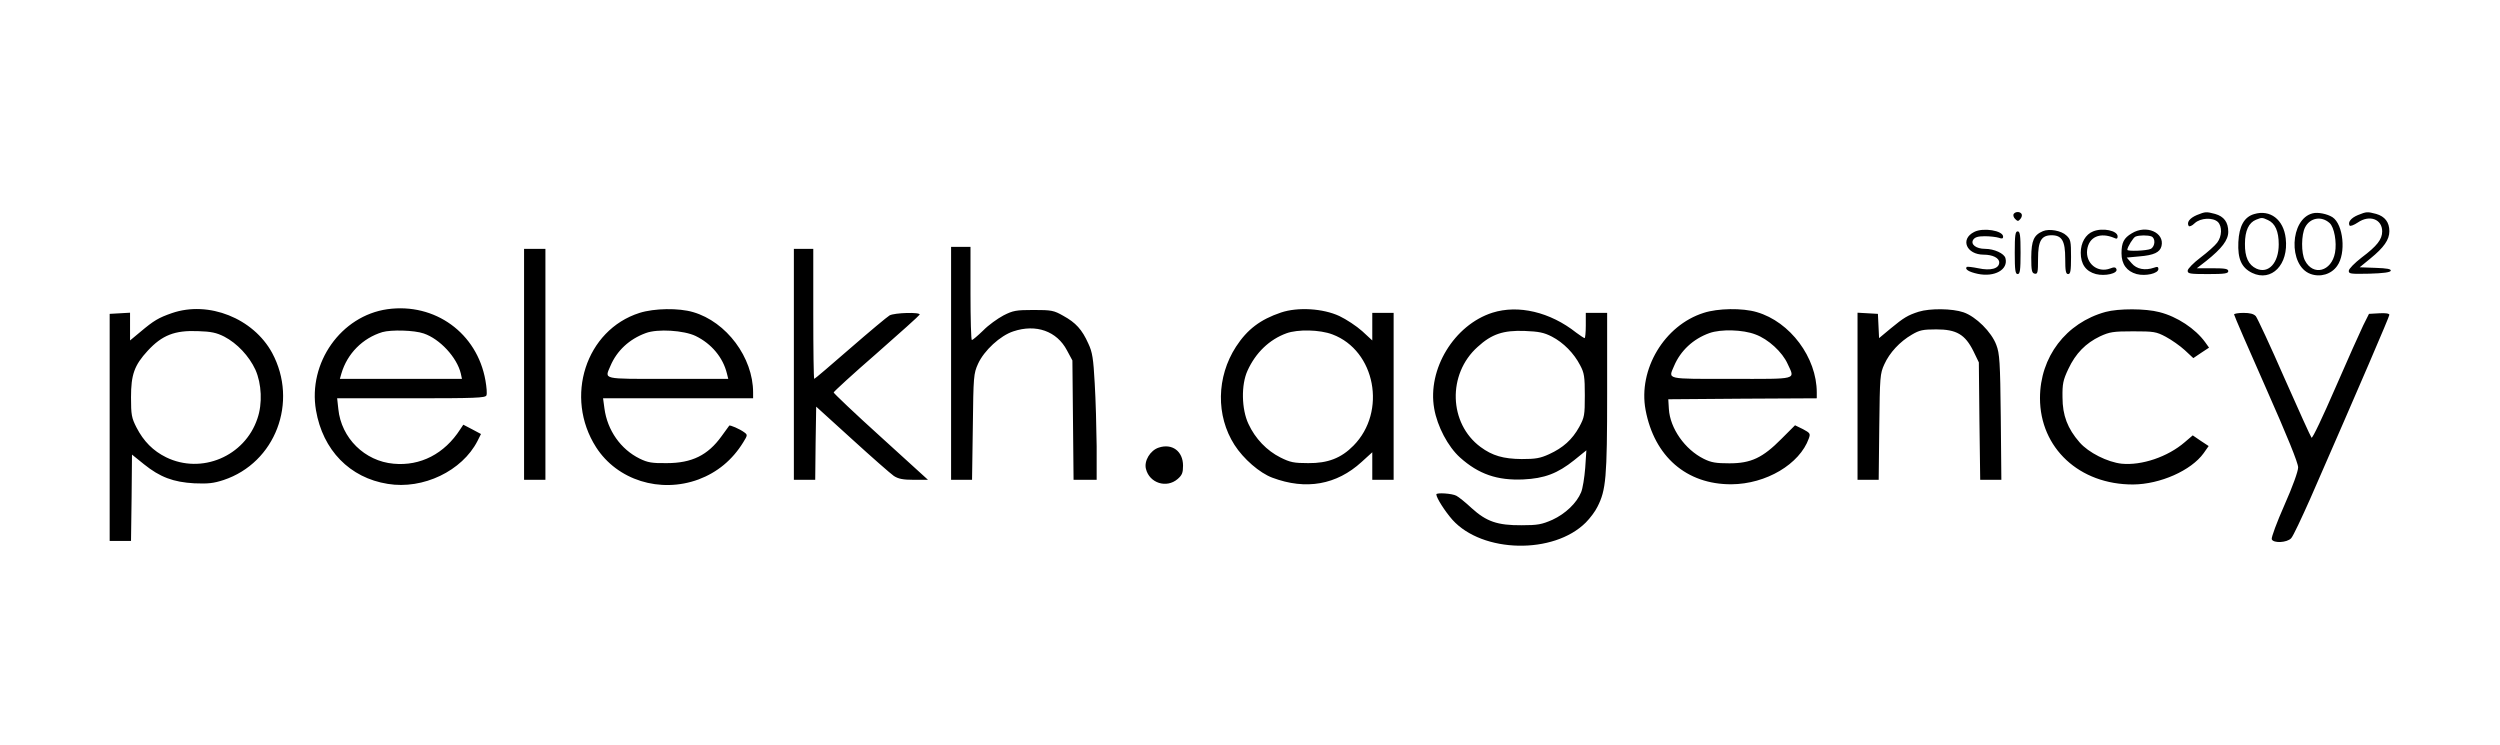
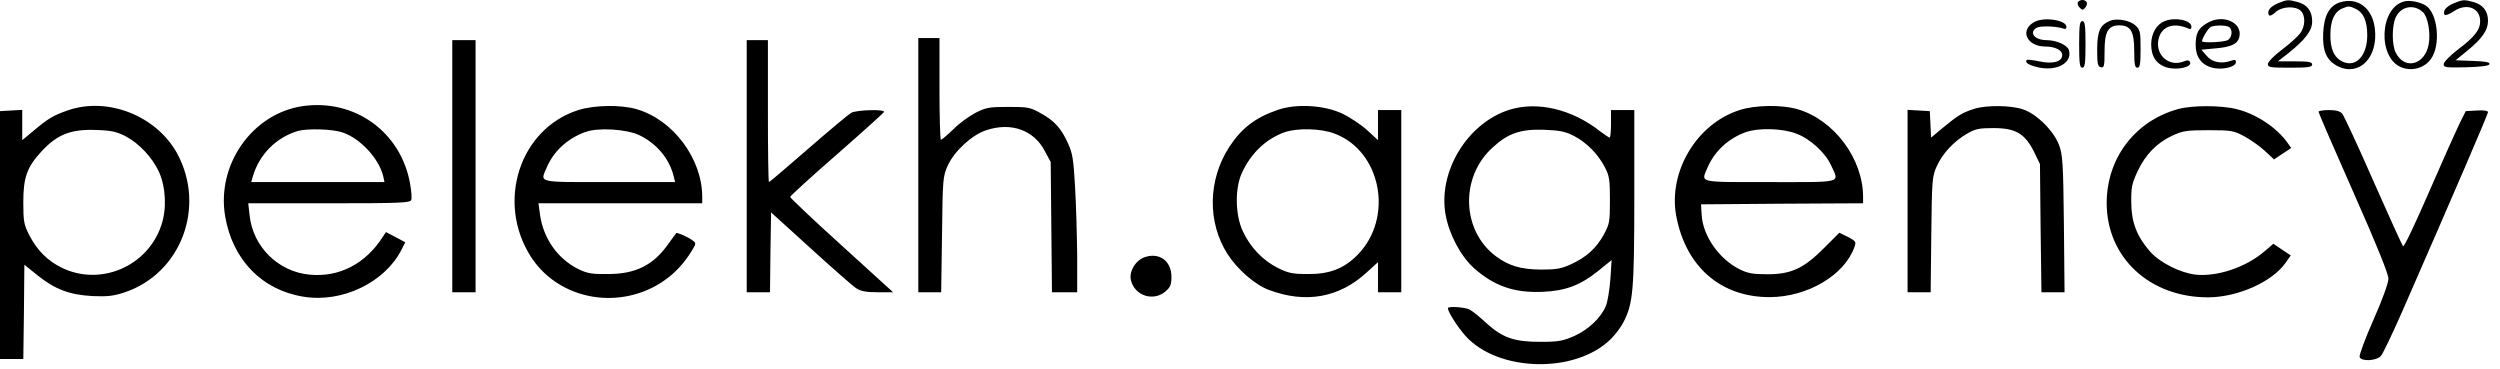
- <svg xmlns="http://www.w3.org/2000/svg" width="215" height="64" version="1.0" viewBox="0 0 1288 381">
-   <path d="M1037.4 109.1c-.3.6 0 1.7.8 2.5 1.3 1.3 1.6 1.3 2.7 0 .7-.8 1-2 .6-2.6-.8-1.3-3.2-1.3-4.1.1zM1131.8 109.6c-3.7 1.6-5.3 3.7-4.2 5.6.3.5 1.7 0 3.1-1.4 3-2.8 9.4-3.1 12-.6 2.2 2.3 2.1 7.3-.4 10.6-1.1 1.5-4.9 4.9-8.6 7.7-3.6 2.7-6.6 5.8-6.6 6.7-.1 1.6 1 1.8 10.4 1.8 8.7 0 10.5-.3 10.5-1.5s-1.6-1.5-8.1-1.5h-8.1l4.9-3.8c8-6.4 11.3-10.7 11.3-15 0-4.9-2.2-7.9-6.8-9.2-4.6-1.2-4.9-1.2-9.4.6zM1161.3 109.1c-5.1 1.5-7.7 6.2-8.1 14.4-.4 8.7 1.6 13.2 7.1 15.9 10 4.8 18.9-4.3 17.3-17.8-1.1-9.7-8-15-16.3-12.5zm7.2 3.1c3.7 1.7 5.5 5.8 5.5 12.5 0 9.6-5.3 15.3-11.5 12.5-4.1-1.9-6-6-5.9-12.8 0-6.8 2-10.9 5.7-12.4 3-1.2 3.2-1.2 6.2.2zM1191.5 108.7c-11.8 2.9-12.7 26.9-1.2 31.2 5.1 1.9 10.8.2 13.8-4.1 4.7-6.5 3.2-21.4-2.4-25.1-2.7-1.7-7.5-2.7-10.2-2zm8.7 5c2.4 2.1 3.8 9.9 2.8 15.3-1.8 9.7-11.3 12.2-15.5 4-2-3.8-1.9-13.3.1-17.1 2.5-4.9 8.4-6 12.6-2.2zM1214.8 109.6c-3.6 1.5-5.3 3.7-4.3 5.4.3.5 2.2-.2 4.3-1.6 6-4.1 12.5-1.7 12.5 4.6 0 4.1-2.6 7.5-10.6 13.5-3.6 2.8-6.6 5.8-6.6 6.8-.1 1.6.9 1.7 10.6 1.5 7.2-.2 10.8-.7 11-1.5.3-.9-1.9-1.3-7.8-1.5l-8.2-.3 5.5-4.5c7-5.7 9.8-9.7 9.8-14.1 0-4.6-2.3-7.6-6.8-8.9-4.6-1.2-4.9-1.2-9.4.6zM1017.1 118.3c-7.4 3.7-4 11.7 4.9 11.7 4.6 0 8 1.7 8 4 0 3.2-4.4 4.4-10.8 3-3-.6-5.6-.9-5.9-.7-1.2 1.2 1 2.6 5.7 3.6 8.6 1.8 15.8-2.2 14.2-8.1-.6-2.4-5.8-4.8-10.5-4.8-4.6 0-7.6-2.3-6.1-4.7.9-1.3 2.4-1.8 6-1.8 2.7 0 5.9.4 7.2.8 1.6.6 2.2.5 2.2-.6 0-3.1-10.3-4.8-14.9-2.4zM1052.5 117.9c-4.7 2-5.9 4.8-6 13.4 0 7 .3 8.2 1.8 8.5 1.5.3 1.7-.6 1.7-7.7 0-9.2 1.7-12.1 7-12.1s7 2.9 7 12c0 6.4.3 8 1.5 8s1.5-1.6 1.5-8.8c0-8.1-.2-9.1-2.4-11.1-2.6-2.5-8.9-3.6-12.1-2.2zM1078.4 118c-3.9 1.5-6.4 5.9-6.4 11 0 5.9 2.6 9.6 7.8 11 4.7 1.2 11.4-.3 10.6-2.5-.4-1.1-1.2-1.2-3.2-.4-6.5 2.5-12.8-2.6-11.9-9.6.9-6.7 6.7-9.2 14-6.1 1.2.6 1.7.4 1.7-.8 0-3-7.7-4.6-12.6-2.6zM1098.3 119c-4.1 2.4-5.3 4.8-5.3 10.3 0 5.6 2.7 9.3 7.8 10.7 4.6 1.2 11.2-.3 11.2-2.6 0-1.2-.6-1.3-2.2-.7-4.7 1.6-9 .8-11.6-2.3l-2.5-2.9 6.4-.6c7.6-.6 10.7-2.1 11.5-5.3 1.7-7-7.9-11.2-15.3-6.6zm10.1 1.6c2.2.9 2 5.1-.3 6.4-2 1-12.1 1.4-12.1.5 0-1.4 3.1-6.4 4.2-6.8 1.9-.8 6.4-.8 8.2-.1zM1038 129c0 9.1.3 11 1.5 11s1.5-1.9 1.5-11-.3-11-1.5-11-1.5 1.9-1.5 11zM490 186v60h10.8l.4-27.3c.3-26.1.4-27.4 2.7-32.5 3.1-6.8 11.4-14.5 18.2-16.7 11.7-3.9 22.4-.1 27.6 9.8l2.8 5.2.3 30.7.3 30.8H565v-17.3c-.1-9.4-.5-24.1-1-32.4-.7-12.8-1.2-16.1-3.3-20.5-3.2-7.2-6.5-10.8-12.9-14.3-4.9-2.8-6.1-3-15.3-3-9 0-10.6.3-15.5 2.8-3 1.6-7.8 5-10.5 7.8-2.8 2.7-5.4 4.9-5.8 4.9-.4 0-.7-10.8-.7-24v-24h-10v60zM270 186.5V246h11V127h-11v59.5zM409 186.5V246h11l.2-18.9.3-18.8 18.5 16.8c10.2 9.3 19.9 17.8 21.5 18.9 2.3 1.5 4.7 2 10.3 2h7.3l-24.3-22.1c-13.4-12.1-24.3-22.5-24.3-22.9 0-.4 9.9-9.5 22-20 12.1-10.6 22.2-19.7 22.3-20.1.5-1.4-13-1-15.5.4-1.2.7-10.3 8.3-20.2 16.9-10 8.7-18.3 15.8-18.6 15.8-.3 0-.5-15.1-.5-33.5V127h-10v59.5zM199.6 158.1c-23.9 3.4-41 27.6-36.8 52.1 3.5 20.5 17.4 34.8 37 37.9 18.2 3 38.3-6.7 46.2-22.1l1.8-3.6-4.5-2.4-4.6-2.4-1.6 2.4c-8.1 12.6-20.5 19-34.3 17.7-14.9-1.3-27-13.2-28.5-28.2l-.6-5.5h38.2c33 0 38.2-.2 38.7-1.5.4-.8.1-4.3-.5-7.7-4.3-24.4-26-40.1-50.5-36.7zm18.7 12.5c8.3 2.8 17.1 12.3 19.1 20.6l.6 2.8h-62.9l.8-2.8c3-10.2 10.9-18.2 21.1-21.3 4.5-1.3 16.5-1 21.3.7zM88.6 160.1c-6.9 2.4-9.3 3.8-16.3 9.7l-5.3 4.4v-14.3l-5.2.3-5.3.3v117h11l.3-22.2.2-22.3 6.2 5c8.2 6.6 15.1 9.2 25.9 9.8 7.1.3 9.9 0 15.1-1.7 26.7-8.9 38.6-40.2 25-65.5-9.7-17.8-32.7-27-51.6-20.5zm26.9 12.1c6.7 3.5 12.8 10 16.1 17.1 3.2 7.2 3.7 17.5 1 25.2-6.5 19.4-28.8 28.8-47 19.9-6.7-3.3-11.6-8.2-15.3-15.4-2.5-4.9-2.8-6.5-2.8-15.5 0-11.7 1.7-16.5 8.6-24 7.4-8 13.9-10.6 25.9-10.1 6.8.2 9.5.8 13.5 2.8zM329.5 160c-27.7 8.8-38.9 43.4-22.4 69.2 10.9 17 33 23.9 52.8 16.6 9.6-3.6 17.4-10 23-19.1 2.3-3.7 2.3-3.9.5-5.2-2.3-1.7-7.4-3.9-7.7-3.4-.2.2-2 2.7-4 5.5-7 9.7-15.2 13.8-28.2 13.8-7.6.1-9.8-.3-13.9-2.3-9.8-4.8-16.7-14.6-18.2-25.9l-.7-5.2H388v-3c0-18-13.7-36.4-30.9-41.4-7.4-2.2-20-2-27.6.4zm28.9 11.9c8.2 4 14.1 11.1 16.1 19.3l.7 2.8h-31.1c-34.5 0-32.6.4-29.6-6.7 3.3-7.8 9.7-13.8 18.2-16.9 6.1-2.3 19.7-1.4 25.7 1.5zM660 159.8c-10.7 3.6-17.4 8.7-23.2 17.6-10.1 15.6-10.4 35.6-.8 50.6 4.6 7.2 13 14.5 19.5 16.9 17.3 6.5 33.1 3.7 46-8.1l5.5-5V246h11v-86h-11v14.2l-5.2-4.8c-2.9-2.6-8.2-6.1-11.8-7.8-8.4-3.9-21.3-4.7-30-1.8zm26.5 11.3c22.1 8.3 28.1 39.8 10.8 57.3-6.3 6.4-13.2 9.1-23.3 9-7.4 0-9.3-.4-14.3-2.9-7-3.5-13-9.7-16.5-17.3-3.6-7.6-3.8-20.2-.5-27.4 4.2-9.3 11.3-16.1 20.1-19.3 5.8-2.1 17.2-1.9 23.7.6zM768.9 159.9c-19.7 6.3-33.6 29.1-30 49.4 1.6 9.2 7.1 19.6 13.3 25.2 9.6 8.6 19.2 11.9 32.6 11.3 10.9-.5 17.7-3.1 26.2-9.9l6.3-5.1-.6 9.1c-.4 5-1.3 10.6-2.1 12.5-2.3 5.6-8.1 11.1-14.8 14.2-5.5 2.4-7.6 2.8-15.8 2.8-12.5.1-18.2-1.9-25.8-8.8-3.1-2.9-6.7-5.8-7.9-6.4-2.2-1.2-10.3-1.7-10.3-.7 0 1.8 4.5 8.8 8.3 13.1 15.5 17.2 52.2 17.9 68.7 1.4 2.2-2.2 4.9-5.8 6-8.1 4.4-8.6 5-14.8 5-58.7V160h-11v6.5c0 3.6-.3 6.5-.6 6.5s-2.3-1.3-4.3-2.8c-13.5-10.7-29.9-14.5-43.2-10.3zm30.6 12.3c6 3.1 11.4 8.6 14.6 14.8 2.1 3.9 2.4 5.9 2.4 15.5 0 10.3-.2 11.3-2.9 16.3-3.6 6.5-8.3 10.7-15.5 14-4.6 2.1-7 2.5-14.1 2.5-9.5-.1-15.1-1.7-21.2-6.2-16.4-12.1-17.2-37.6-1.5-51.6 7.2-6.6 13.2-8.6 24.2-8.2 7.3.3 9.9.8 14 2.9zM877.7 160c-20.2 6.4-33.8 29.1-29.9 50 4.5 24 21.1 38.4 44.2 38.3 17.9-.1 35.2-10.4 39.9-23.6.9-2.5.7-2.8-3-4.8l-4.1-2-7 7c-9.7 9.8-15.7 12.6-26.8 12.6-6.9 0-9.4-.4-13.2-2.3-9.7-4.8-17.4-15.7-18-25.7l-.3-5 38.3-.3 38.2-.2v-3c0-18-13.7-36.4-30.9-41.4-7.4-2.2-20.1-2-27.4.4zm26.7 11.1c6.6 2.4 13.9 9.1 16.6 15.2 3.8 8.3 5.9 7.7-29 7.7-34.4 0-32.5.4-29.5-6.7 3.3-7.8 9.8-13.9 18.2-16.9 5.9-2.1 17.3-1.8 23.7.7zM988.5 159.4c-5.6 1.8-7.6 3-14.4 8.6l-6 5-.3-6.3-.3-6.2-5.2-.3-5.3-.3V246h10.9l.3-27.3c.3-25.9.4-27.4 2.6-32.2 2.7-6 8-11.7 14.2-15.3 3.9-2.3 5.6-2.7 12.6-2.7 10.4 0 14.8 2.6 19.1 11.2l2.8 5.8.3 30.2.4 30.3h10.9l-.3-32.3c-.3-28.5-.6-32.8-2.3-37.2-2.5-6.7-10.5-14.6-16.9-16.8-5.8-2-17.3-2.1-23.1-.3zM1084.8 159.5c-20.4 5.6-33.8 23.2-33.8 44.4 0 25.7 20.3 44.6 48 44.5 13.9-.1 29.9-7.2 36.3-16.1l2.6-3.7-4.1-2.7-4.1-2.8-4.1 3.5c-8.8 7.6-22.2 12.1-32.5 11.1-7.3-.8-17.1-5.7-21.7-11-6.2-7.1-8.8-13.9-8.8-23.2-.1-6.9.3-8.9 3-14.6 3.8-8.1 9-13.3 16.3-16.8 5-2.3 6.8-2.6 17.1-2.6 10.7 0 11.9.2 16.8 2.8 3 1.6 7.4 4.7 9.8 6.9l4.4 4.1 4-2.7 4.1-2.7-2-2.8c-5-6.9-14.4-13.2-23.6-15.5-7.1-1.9-21.1-1.9-27.7-.1zM1151 160.8c0 .5 7.4 17.6 16.5 38.1 10.9 24.6 16.5 38.4 16.5 40.7 0 2-2.8 9.8-7.1 19.5-3.9 8.8-6.8 16.7-6.5 17.5.8 2.2 7.9 1.8 10-.5 1-1 5.3-10.2 9.8-20.3 26.2-59.9 40.8-93.9 40.8-94.8 0-.7-2-1-5.2-.8l-5.3.3-3 6c-1.6 3.3-8.1 17.8-14.4 32.3-6.3 14.5-11.7 26-12.2 25.5-.4-.4-6.7-14.3-14-30.8-7.2-16.5-13.9-30.8-14.7-31.8-1.1-1.2-3-1.7-6.4-1.7-2.6 0-4.8.4-4.8.8zM597 229.4c-4.4 1.4-7.7 6.9-6.6 11 1.8 7.3 10.6 10.1 16.3 5.2 2.3-2 2.8-3.2 2.8-6.9 0-7.4-5.6-11.6-12.5-9.3z" />
+ <svg xmlns="http://www.w3.org/2000/svg" width="197" height="29" viewBox="0 0 197 29" fill="none">
+   <path d="M163.737 0.177C163.687 0.278 163.737 0.461 163.871 0.595C164.088 0.812 164.138 0.812 164.321 0.595C164.438 0.461 164.488 0.261 164.422 0.161C164.288 -0.056 163.887 -0.056 163.737 0.177ZM179.495 0.261C178.877 0.528 178.61 0.879 178.794 1.196C178.844 1.279 179.078 1.196 179.311 0.962C179.812 0.495 180.88 0.444 181.314 0.862C181.682 1.246 181.665 2.08 181.248 2.631C181.064 2.882 180.43 3.449 179.812 3.917C179.211 4.367 178.71 4.885 178.71 5.035C178.694 5.302 178.877 5.335 180.446 5.335C181.899 5.335 182.199 5.285 182.199 5.085C182.199 4.885 181.932 4.835 180.847 4.835H179.495L180.313 4.2C181.648 3.132 182.199 2.414 182.199 1.696C182.199 0.879 181.832 0.378 181.064 0.161C180.296 -0.04 180.246 -0.04 179.495 0.261ZM184.419 0.177C183.568 0.428 183.134 1.212 183.067 2.581C183 4.033 183.334 4.785 184.252 5.235C185.922 6.037 187.407 4.517 187.14 2.264C186.957 0.645 185.805 -0.24 184.419 0.177ZM185.621 0.695C186.239 0.979 186.539 1.663 186.539 2.781C186.539 4.384 185.654 5.335 184.62 4.868C183.935 4.551 183.618 3.866 183.635 2.731C183.635 1.596 183.969 0.912 184.586 0.661C185.087 0.461 185.12 0.461 185.621 0.695ZM189.46 0.111C187.491 0.595 187.34 4.601 189.26 5.319C190.111 5.636 191.063 5.352 191.564 4.634C192.348 3.549 192.098 1.062 191.163 0.444C190.712 0.161 189.911 -0.006 189.46 0.111ZM190.913 0.945C191.313 1.296 191.547 2.598 191.38 3.499C191.08 5.118 189.494 5.536 188.793 4.167C188.459 3.533 188.476 1.947 188.809 1.313C189.227 0.495 190.212 0.311 190.913 0.945ZM193.35 0.261C192.749 0.511 192.465 0.879 192.632 1.162C192.682 1.246 192.999 1.129 193.35 0.895C194.351 0.211 195.436 0.611 195.436 1.663C195.436 2.347 195.002 2.915 193.667 3.917C193.066 4.384 192.565 4.885 192.565 5.052C192.549 5.319 192.715 5.335 194.335 5.302C195.536 5.269 196.137 5.185 196.171 5.052C196.221 4.901 195.854 4.835 194.869 4.801L193.5 4.751L194.418 4C195.587 3.049 196.054 2.381 196.054 1.646C196.054 0.879 195.67 0.378 194.919 0.161C194.151 -0.04 194.101 -0.04 193.35 0.261ZM160.349 1.713C159.113 2.331 159.681 3.666 161.167 3.666C161.934 3.666 162.502 3.95 162.502 4.334C162.502 4.868 161.767 5.068 160.699 4.835C160.198 4.734 159.764 4.684 159.714 4.718C159.514 4.918 159.881 5.152 160.666 5.319C162.101 5.619 163.303 4.951 163.036 3.967C162.936 3.566 162.068 3.165 161.283 3.165C160.516 3.165 160.015 2.781 160.265 2.381C160.415 2.164 160.666 2.08 161.267 2.08C161.717 2.08 162.252 2.147 162.469 2.214C162.736 2.314 162.836 2.297 162.836 2.114C162.836 1.596 161.116 1.313 160.349 1.713ZM166.258 1.646C165.473 1.98 165.273 2.448 165.256 3.883C165.256 5.052 165.306 5.252 165.557 5.302C165.807 5.352 165.84 5.202 165.84 4.017C165.84 2.481 166.124 1.997 167.009 1.997C167.894 1.997 168.177 2.481 168.177 4C168.177 5.068 168.227 5.335 168.428 5.335C168.628 5.335 168.678 5.068 168.678 3.866C168.678 2.514 168.645 2.347 168.278 2.014C167.844 1.596 166.792 1.413 166.258 1.646ZM170.581 1.663C169.93 1.913 169.513 2.648 169.513 3.499C169.513 4.484 169.947 5.102 170.815 5.335C171.599 5.536 172.718 5.285 172.584 4.918C172.517 4.734 172.384 4.718 172.05 4.851C170.965 5.269 169.913 4.417 170.064 3.249C170.214 2.13 171.182 1.713 172.401 2.231C172.601 2.331 172.684 2.297 172.684 2.097C172.684 1.596 171.399 1.329 170.581 1.663ZM173.903 1.83C173.219 2.231 173.018 2.631 173.018 3.549C173.018 4.484 173.469 5.102 174.32 5.335C175.088 5.536 176.19 5.285 176.19 4.901C176.19 4.701 176.09 4.684 175.823 4.785C175.038 5.052 174.32 4.918 173.886 4.401L173.469 3.917L174.537 3.816C175.806 3.716 176.323 3.466 176.457 2.932C176.741 1.763 175.138 1.062 173.903 1.83ZM175.589 2.097C175.956 2.247 175.923 2.948 175.539 3.165C175.205 3.332 173.519 3.399 173.519 3.249C173.519 3.015 174.036 2.181 174.22 2.114C174.537 1.98 175.288 1.98 175.589 2.097ZM163.837 3.499C163.837 5.018 163.887 5.335 164.088 5.335C164.288 5.335 164.338 5.018 164.338 3.499C164.338 1.98 164.288 1.663 164.088 1.663C163.887 1.663 163.837 1.98 163.837 3.499ZM72.362 13.014V23.029H74.165L74.232 18.472C74.282 14.116 74.299 13.899 74.682 13.047C75.2 11.912 76.585 10.627 77.721 10.26C79.674 9.609 81.46 10.243 82.328 11.896L82.795 12.764L82.845 17.888L82.895 23.029H84.882V20.142C84.865 18.573 84.798 16.119 84.715 14.733C84.598 12.597 84.514 12.046 84.164 11.311C83.63 10.11 83.079 9.509 82.01 8.924C81.192 8.457 80.992 8.424 79.457 8.424C77.954 8.424 77.687 8.474 76.869 8.891C76.368 9.158 75.567 9.726 75.117 10.193C74.649 10.644 74.215 11.011 74.148 11.011C74.082 11.011 74.031 9.208 74.031 7.005V2.998H72.362V13.014ZM35.639 13.097V23.029H37.475V3.165H35.639V13.097ZM58.841 13.097V23.029H60.677L60.711 19.875L60.761 16.736L63.849 19.541C65.552 21.093 67.171 22.512 67.438 22.696C67.822 22.946 68.222 23.029 69.157 23.029H70.376L66.32 19.34C64.083 17.321 62.263 15.585 62.263 15.518C62.263 15.451 63.916 13.932 65.936 12.179C67.955 10.41 69.641 8.891 69.658 8.824C69.742 8.59 67.488 8.657 67.071 8.891C66.87 9.008 65.351 10.276 63.699 11.712C62.029 13.164 60.644 14.349 60.594 14.349C60.544 14.349 60.511 11.829 60.511 8.757V3.165H58.841V13.097ZM23.887 8.357C19.898 8.924 17.043 12.964 17.744 17.054C18.328 20.476 20.649 22.863 23.92 23.38C26.959 23.881 30.314 22.262 31.632 19.691L31.933 19.09L31.182 18.689L30.414 18.289L30.147 18.689C28.795 20.793 26.725 21.861 24.421 21.644C21.934 21.427 19.914 19.441 19.664 16.937L19.564 16.019H25.94C31.449 16.019 32.317 15.985 32.4 15.768C32.467 15.635 32.417 15.05 32.317 14.483C31.599 10.41 27.977 7.789 23.887 8.357ZM27.009 10.443C28.394 10.911 29.863 12.496 30.197 13.882L30.297 14.349H19.797L19.931 13.882C20.432 12.179 21.75 10.844 23.453 10.326C24.204 10.11 26.207 10.16 27.009 10.443ZM5.358 8.691C4.207 9.091 3.806 9.325 2.637 10.31L1.753 11.044V8.657L0.885 8.707L0 8.757V28.288H1.836L1.886 24.582L1.92 20.86L2.955 21.694C4.323 22.796 5.475 23.23 7.278 23.33C8.463 23.38 8.931 23.33 9.799 23.046C14.255 21.561 16.242 16.336 13.972 12.113C12.352 9.141 8.513 7.606 5.358 8.691ZM9.849 10.71C10.967 11.295 11.985 12.38 12.536 13.565C13.07 14.767 13.154 16.486 12.703 17.771C11.618 21.01 7.896 22.579 4.858 21.093C3.739 20.542 2.921 19.724 2.304 18.523C1.886 17.705 1.836 17.438 1.836 15.935C1.836 13.982 2.12 13.181 3.272 11.929C4.507 10.594 5.592 10.16 7.595 10.243C8.73 10.276 9.181 10.377 9.849 10.71ZM45.571 8.674C40.947 10.143 39.077 15.918 41.831 20.225C43.651 23.063 47.34 24.215 50.645 22.996C52.248 22.395 53.55 21.327 54.484 19.808C54.868 19.19 54.868 19.157 54.568 18.94C54.184 18.656 53.333 18.289 53.283 18.372C53.249 18.406 52.949 18.823 52.615 19.29C51.446 20.91 50.078 21.594 47.908 21.594C46.639 21.611 46.272 21.544 45.587 21.21C43.952 20.409 42.8 18.773 42.549 16.887L42.432 16.019H55.336V15.518C55.336 12.513 53.049 9.442 50.178 8.607C48.943 8.24 46.839 8.273 45.571 8.674ZM50.395 10.66C51.764 11.328 52.748 12.513 53.082 13.882L53.199 14.349H48.008C42.249 14.349 42.566 14.416 43.067 13.231C43.618 11.929 44.686 10.927 46.105 10.41C47.123 10.026 49.393 10.176 50.395 10.66ZM100.74 8.641C98.953 9.241 97.835 10.093 96.867 11.578C95.181 14.182 95.131 17.521 96.733 20.025C97.501 21.227 98.903 22.445 99.988 22.846C102.876 23.931 105.514 23.463 107.667 21.494L108.585 20.659V23.029H110.421V8.674H108.585V11.044L107.717 10.243C107.233 9.809 106.348 9.225 105.747 8.941C104.345 8.29 102.192 8.156 100.74 8.641ZM105.163 10.527C108.852 11.912 109.854 17.17 106.966 20.092C105.914 21.16 104.762 21.611 103.076 21.594C101.841 21.594 101.524 21.527 100.689 21.11C99.521 20.526 98.519 19.491 97.935 18.222C97.334 16.953 97.301 14.85 97.852 13.648C98.553 12.096 99.738 10.961 101.207 10.427C102.175 10.076 104.078 10.11 105.163 10.527ZM118.918 8.657C115.629 9.709 113.309 13.515 113.91 16.903C114.177 18.439 115.095 20.175 116.13 21.11C117.733 22.545 119.335 23.096 121.572 22.996C123.391 22.913 124.526 22.479 125.945 21.344L126.997 20.492L126.897 22.011C126.83 22.846 126.68 23.781 126.546 24.098C126.162 25.033 125.194 25.951 124.076 26.468C123.158 26.869 122.807 26.936 121.438 26.936C119.352 26.952 118.4 26.618 117.132 25.467C116.614 24.983 116.013 24.498 115.813 24.398C115.446 24.198 114.094 24.114 114.094 24.282C114.094 24.582 114.845 25.75 115.479 26.468C118.066 29.339 124.193 29.456 126.947 26.702C127.314 26.335 127.765 25.734 127.948 25.35C128.683 23.914 128.783 22.879 128.783 15.551V8.674H126.947V9.759C126.947 10.36 126.897 10.844 126.847 10.844C126.797 10.844 126.463 10.627 126.129 10.377C123.875 8.59 121.138 7.956 118.918 8.657ZM124.026 10.71C125.027 11.228 125.929 12.146 126.463 13.181C126.813 13.832 126.863 14.166 126.863 15.768C126.863 17.488 126.83 17.654 126.379 18.489C125.778 19.574 124.994 20.275 123.792 20.826C123.024 21.177 122.623 21.243 121.438 21.243C119.852 21.227 118.918 20.96 117.899 20.209C115.162 18.189 115.028 13.932 117.649 11.595C118.851 10.493 119.852 10.16 121.689 10.226C122.907 10.276 123.341 10.36 124.026 10.71ZM137.079 8.674C133.707 9.742 131.437 13.531 132.088 17.02C132.839 21.026 135.61 23.43 139.466 23.413C142.454 23.397 145.342 21.677 146.127 19.474C146.277 19.057 146.243 19.007 145.626 18.673L144.941 18.339L143.773 19.507C142.154 21.143 141.152 21.611 139.299 21.611C138.148 21.611 137.73 21.544 137.096 21.227C135.477 20.425 134.191 18.606 134.091 16.937L134.041 16.102L140.434 16.052L146.811 16.019V15.518C146.811 12.513 144.524 9.442 141.653 8.607C140.418 8.24 138.298 8.273 137.079 8.674ZM141.536 10.527C142.638 10.927 143.856 12.046 144.307 13.064C144.941 14.45 145.292 14.349 139.466 14.349C133.724 14.349 134.041 14.416 134.542 13.231C135.093 11.929 136.178 10.911 137.58 10.41C138.565 10.059 140.468 10.11 141.536 10.527ZM155.575 8.574C154.64 8.874 154.306 9.075 153.171 10.009L152.169 10.844L152.119 9.792L152.069 8.757L151.201 8.707L150.316 8.657V23.029H152.136L152.186 18.472C152.236 14.149 152.253 13.899 152.62 13.097C153.071 12.096 153.955 11.144 154.99 10.543C155.641 10.16 155.925 10.093 157.094 10.093C158.83 10.093 159.564 10.527 160.282 11.962L160.749 12.931L160.799 17.972L160.866 23.029H162.686L162.635 17.638C162.585 12.88 162.535 12.163 162.252 11.428C161.834 10.31 160.499 8.991 159.43 8.624C158.462 8.29 156.543 8.273 155.575 8.574ZM171.649 8.59C168.244 9.525 166.007 12.463 166.007 16.002C166.007 20.292 169.396 23.447 174.02 23.43C176.34 23.413 179.011 22.228 180.079 20.743L180.513 20.125L179.829 19.674L179.144 19.207L178.46 19.791C176.991 21.06 174.754 21.811 173.035 21.644C171.816 21.511 170.181 20.693 169.413 19.808C168.378 18.623 167.944 17.488 167.944 15.935C167.927 14.783 167.994 14.45 168.444 13.498C169.079 12.146 169.947 11.278 171.165 10.694C172 10.31 172.3 10.26 174.02 10.26C175.806 10.26 176.006 10.293 176.824 10.727C177.325 10.994 178.059 11.512 178.46 11.879L179.194 12.563L179.862 12.113L180.547 11.662L180.213 11.194C179.378 10.043 177.809 8.991 176.273 8.607C175.088 8.29 172.751 8.29 171.649 8.59ZM182.7 8.807C182.7 8.891 183.935 11.745 185.454 15.167C187.274 19.274 188.208 21.577 188.208 21.961C188.208 22.295 187.741 23.597 187.023 25.216C186.372 26.685 185.888 28.004 185.938 28.137C186.072 28.505 187.257 28.438 187.608 28.054C187.774 27.887 188.492 26.351 189.243 24.665C193.617 14.666 196.054 8.991 196.054 8.841C196.054 8.724 195.72 8.674 195.186 8.707L194.301 8.757L193.8 9.759C193.533 10.31 192.448 12.73 191.397 15.151C190.345 17.571 189.444 19.491 189.36 19.407C189.293 19.34 188.242 17.02 187.023 14.266C185.821 11.512 184.703 9.125 184.569 8.958C184.386 8.757 184.069 8.674 183.501 8.674C183.067 8.674 182.7 8.741 182.7 8.807ZM90.223 20.259C89.489 20.492 88.938 21.41 89.121 22.095C89.422 23.313 90.891 23.781 91.842 22.963C92.226 22.629 92.31 22.429 92.31 21.811C92.31 20.576 91.375 19.875 90.223 20.259Z" fill="black" />
</svg>
